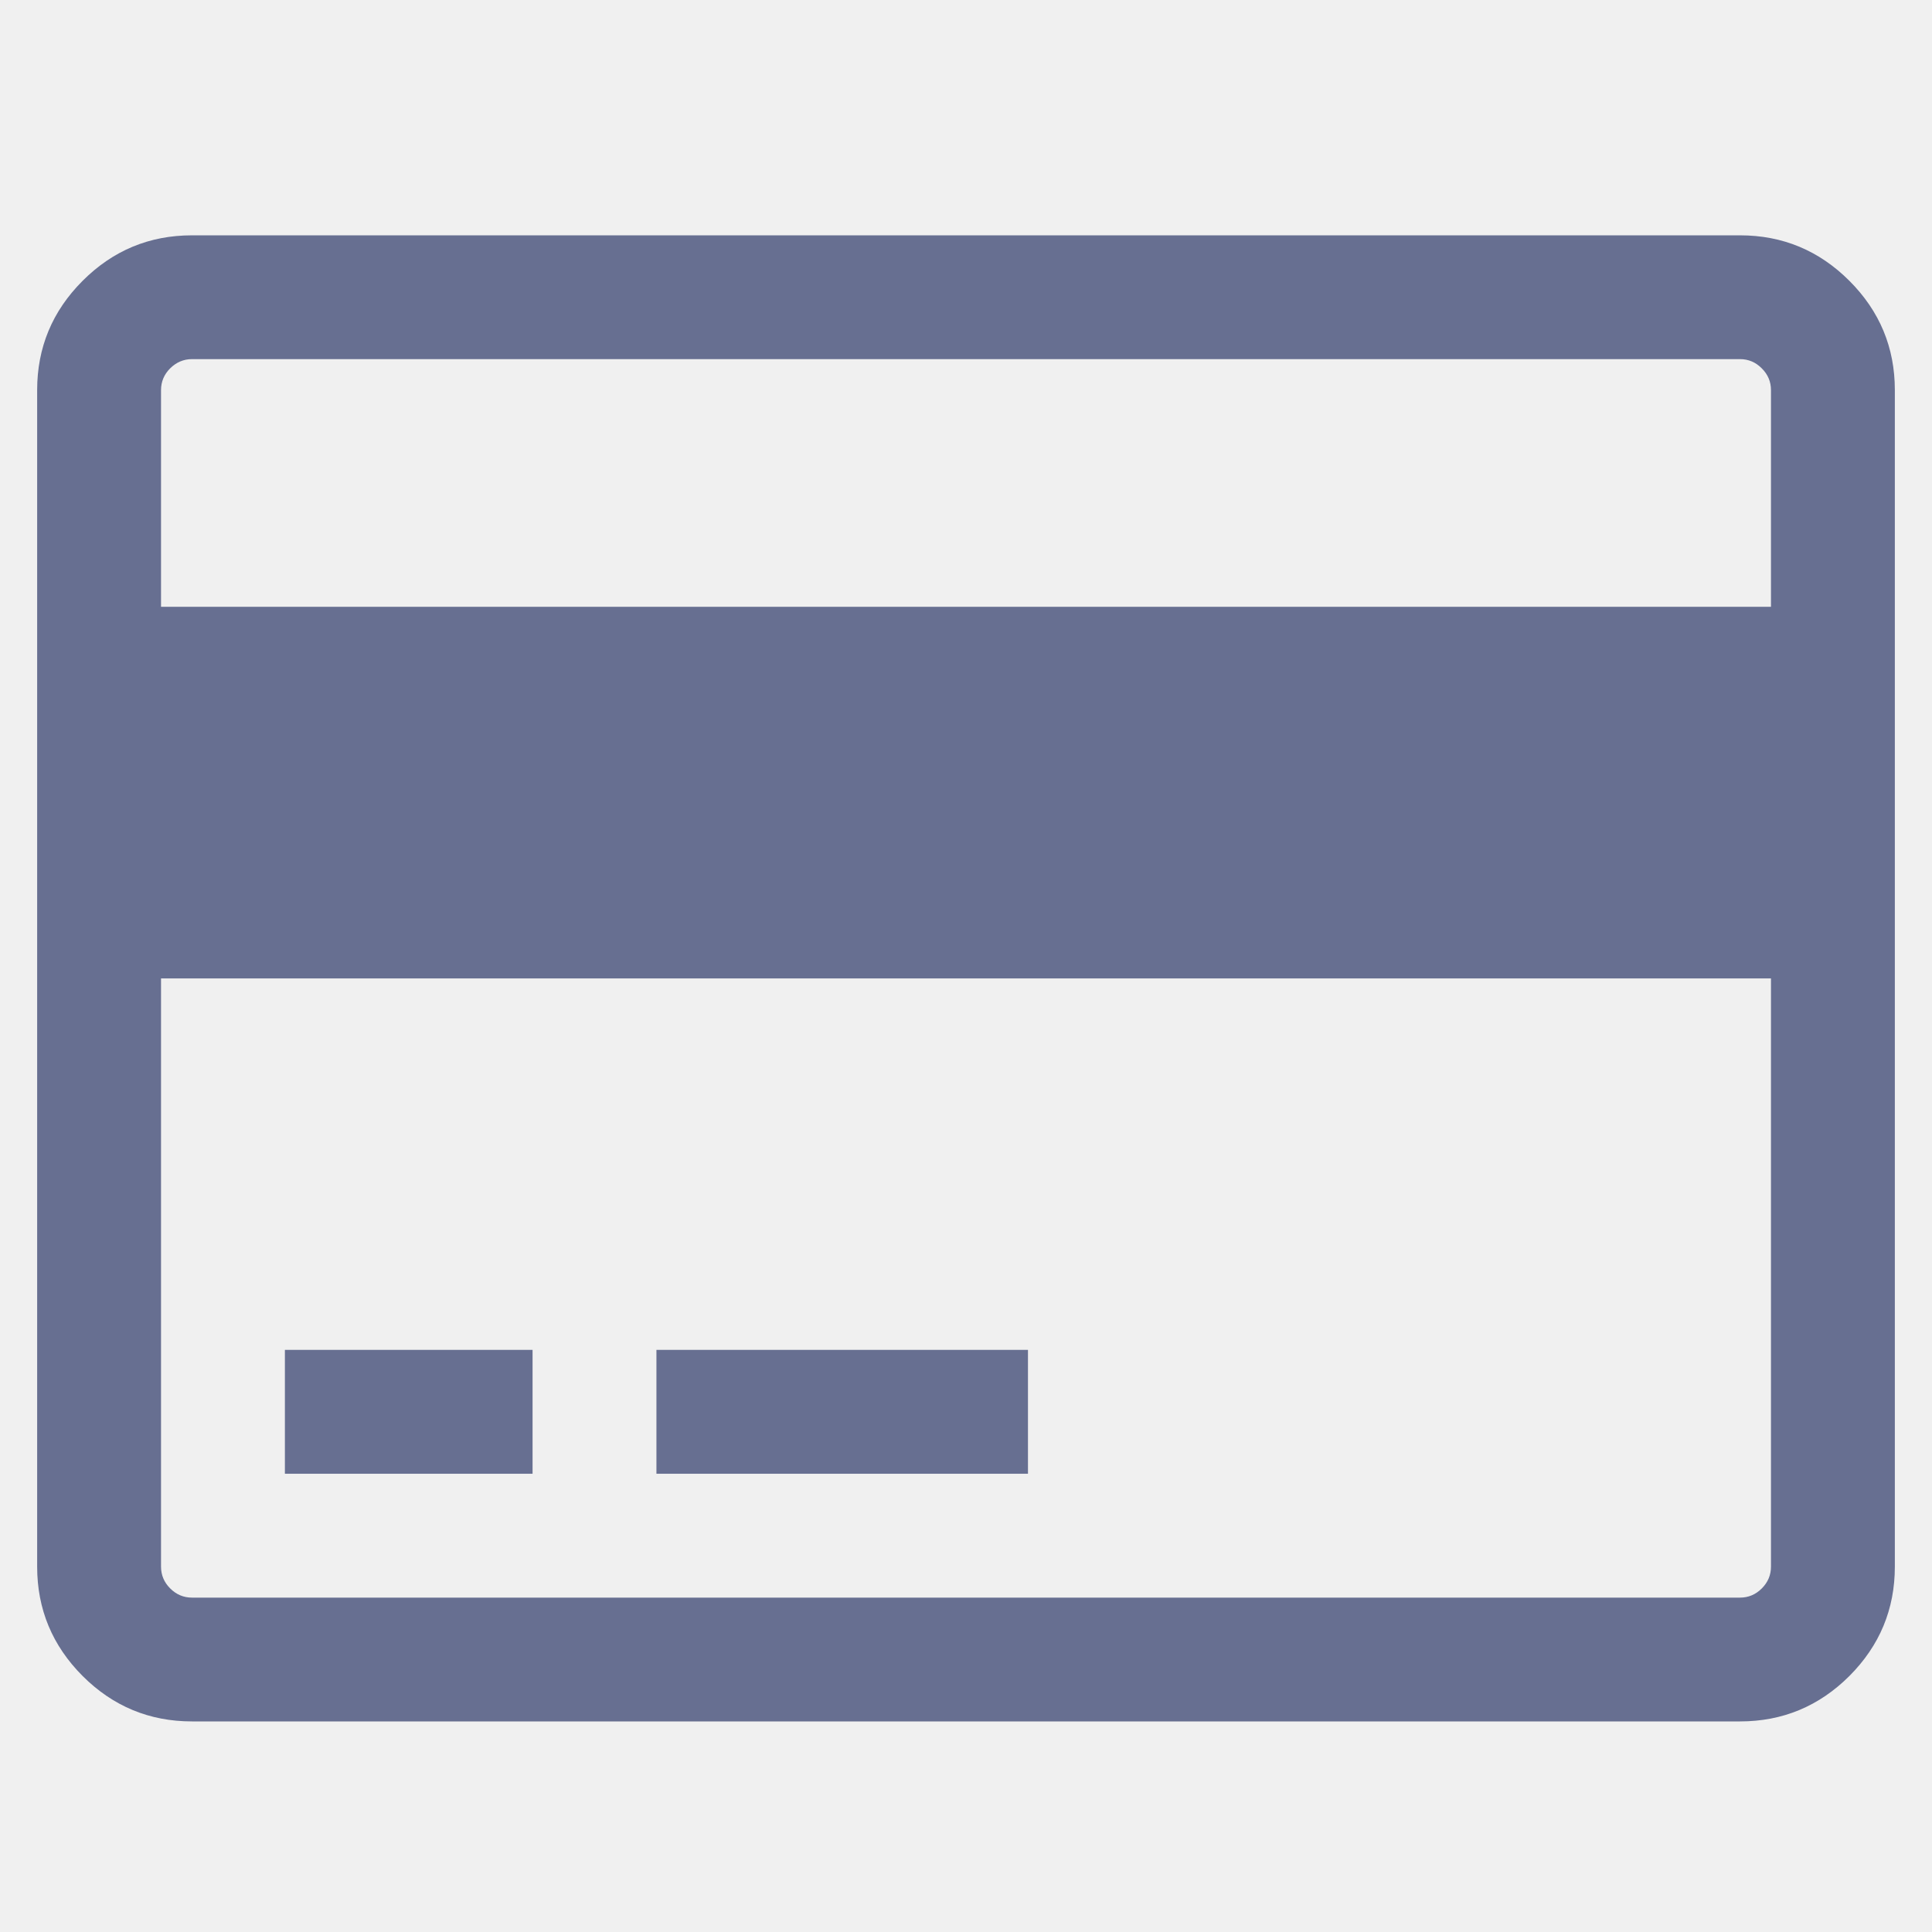
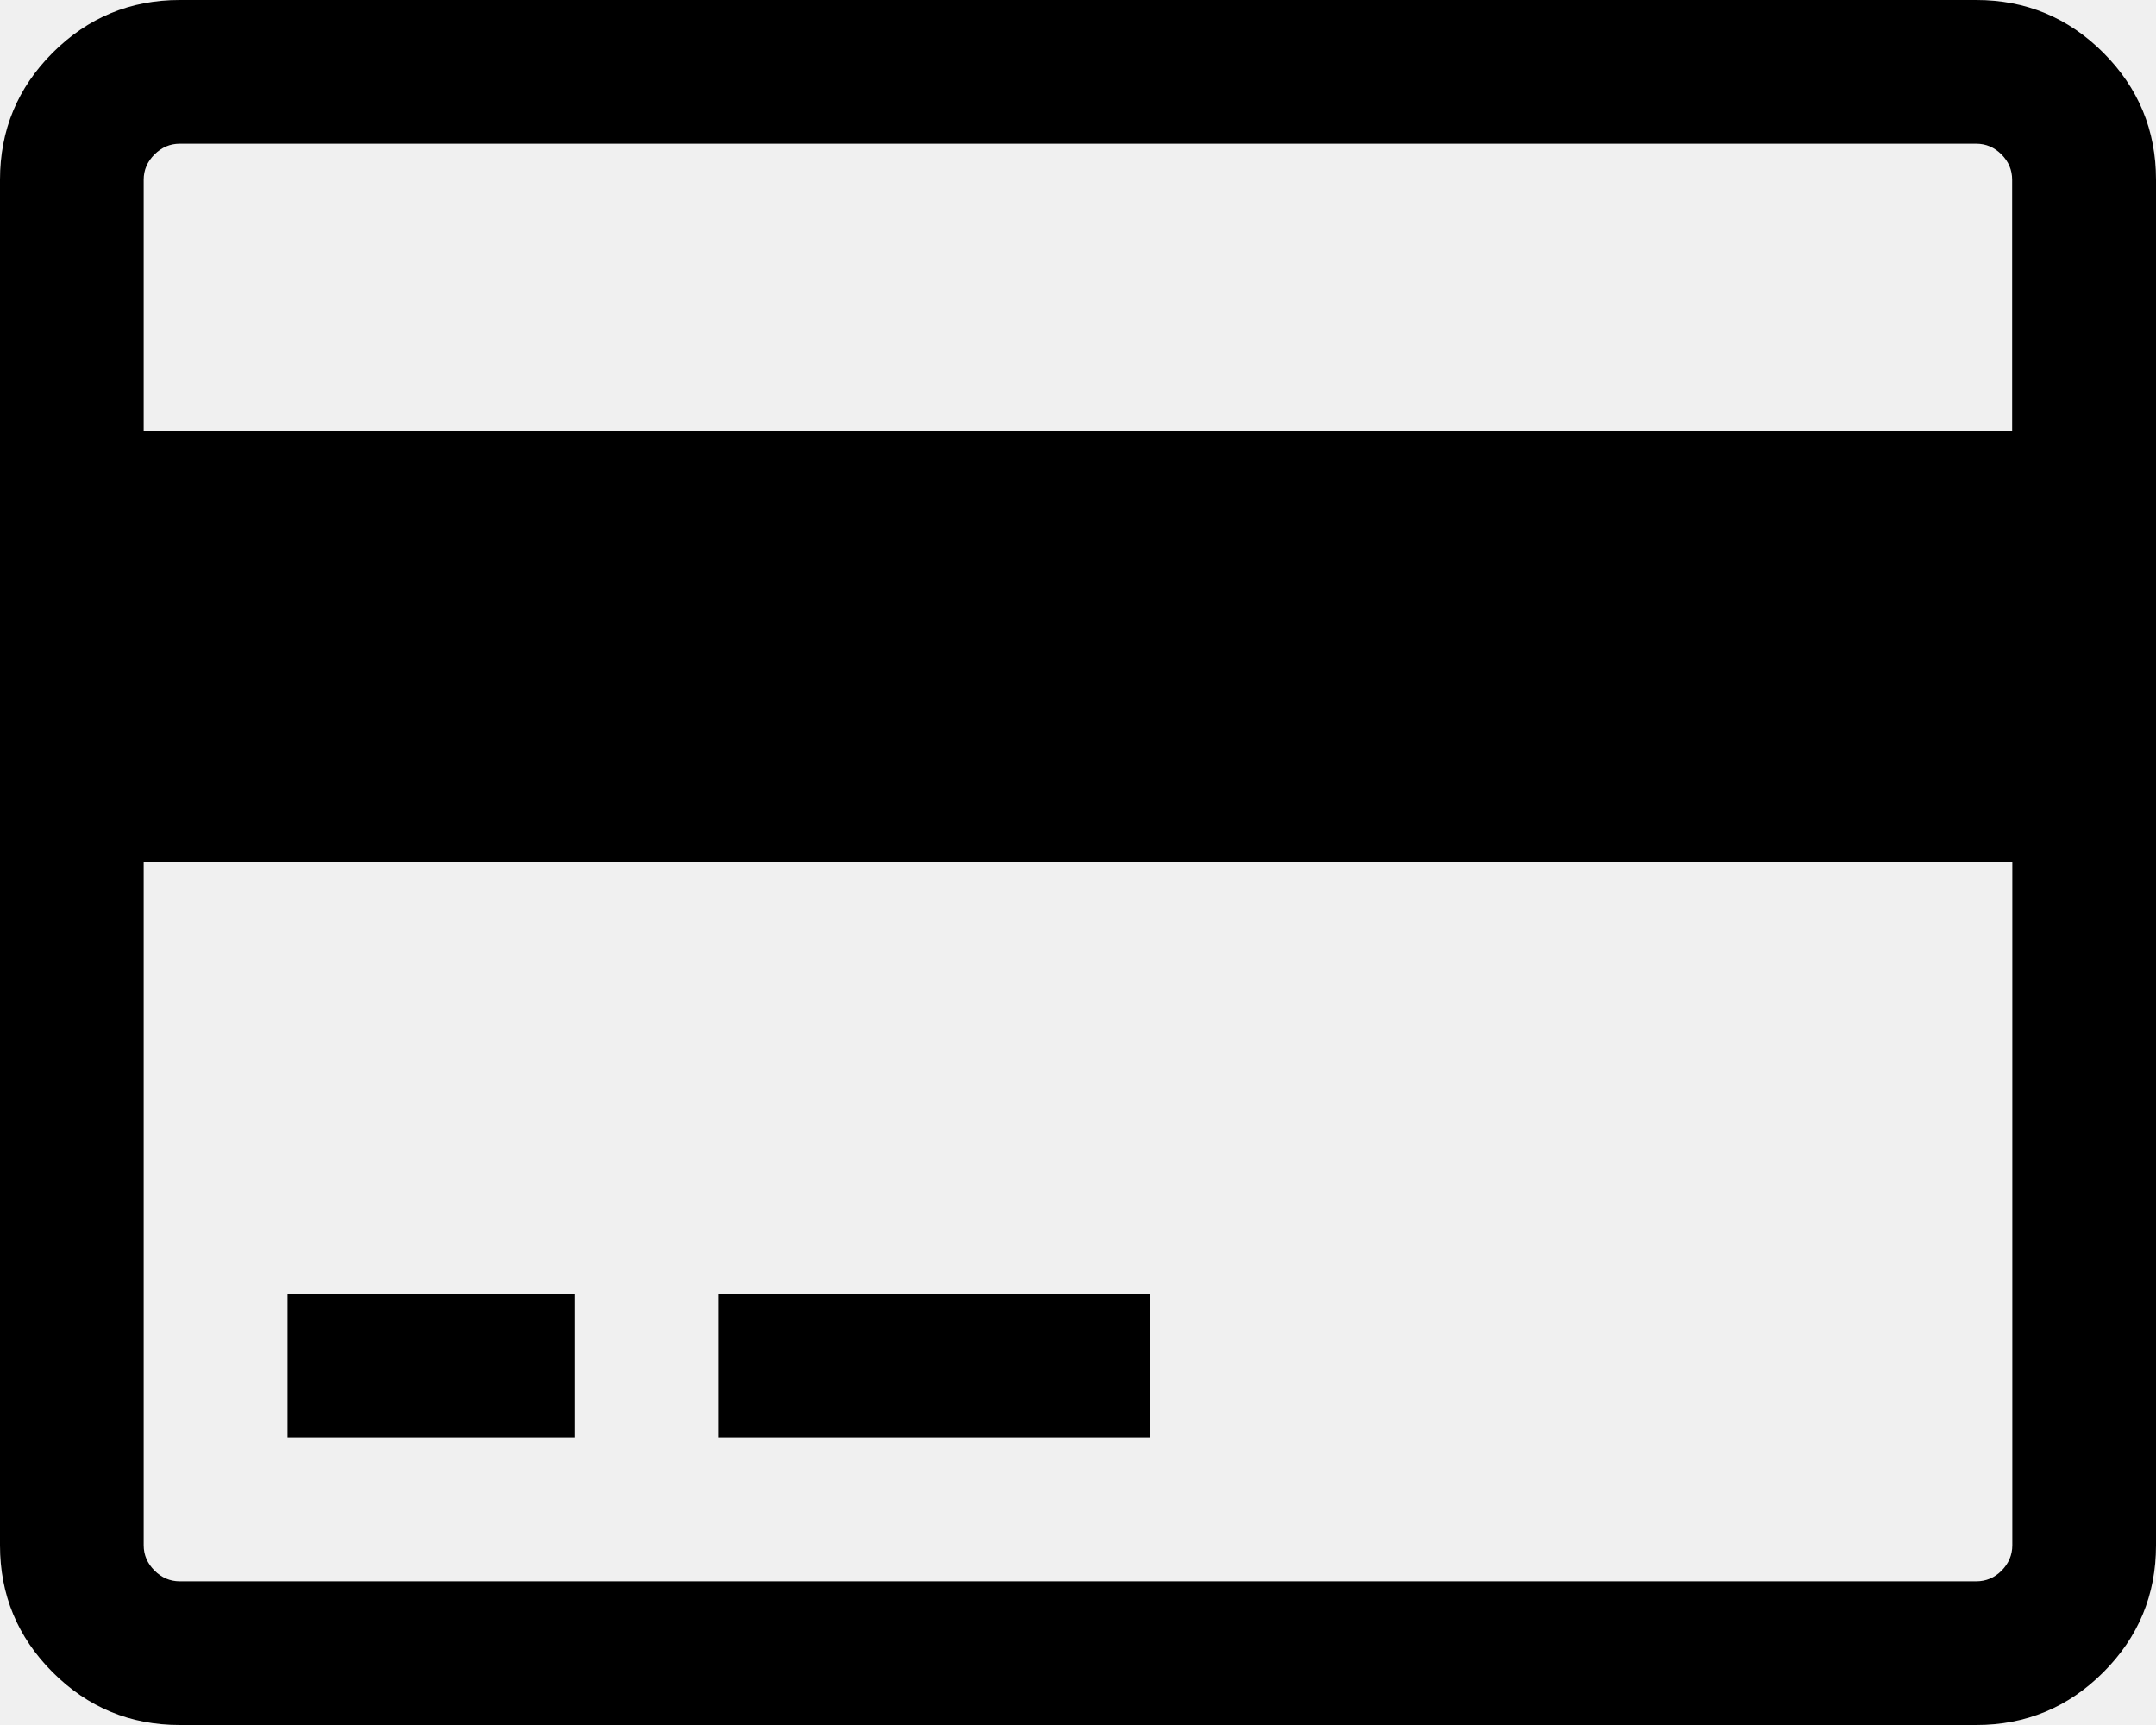
- <svg xmlns="http://www.w3.org/2000/svg" width="26" height="26" viewBox="0 0 26 26" fill="none">
-   <g clip-path="url(#clip0)">
-     <path d="M24.888 3.779C24.48 3.371 23.989 3.167 23.417 3.167H2.583C2.01 3.167 1.52 3.371 1.112 3.779C0.704 4.187 0.5 4.677 0.5 5.25V21.083C0.5 21.656 0.704 22.146 1.112 22.555C1.52 22.962 2.01 23.166 2.583 23.166H23.417C23.989 23.166 24.48 22.962 24.888 22.555C25.296 22.146 25.5 21.656 25.5 21.083V5.25C25.5 4.677 25.296 4.187 24.888 3.779ZM23.833 21.083C23.833 21.196 23.792 21.294 23.709 21.377C23.627 21.459 23.529 21.5 23.417 21.5H2.583C2.471 21.5 2.373 21.459 2.29 21.376C2.208 21.294 2.167 21.196 2.167 21.083V13.167H23.833V21.083H23.833ZM23.833 8.166H2.167V5.25C2.167 5.137 2.208 5.039 2.29 4.957C2.373 4.875 2.471 4.833 2.583 4.833H23.417C23.529 4.833 23.627 4.874 23.709 4.957C23.792 5.039 23.833 5.137 23.833 5.25V8.166H23.833Z" fill="#676F91" />
-     <path d="M7.167 18.166H3.834V19.833H7.167V18.166Z" fill="#676F91" />
-     <path d="M13.834 18.166H8.834V19.833H13.834V18.166Z" fill="#676F91" />
-   </g>
-   <defs>
-     <clipPath id="clip0">
-       <rect width="25" height="25" fill="white" transform="translate(0.5 0.666626)" />
-     </clipPath>
-   </defs>
+ <svg xmlns="http://www.w3.org/2000/svg" width="25" height="20" version="1.1" viewBox="0 0 25 20">
+   <path d="m2.084 0c-0.573 0-1.064 0.203-1.473 0.611-0.408 0.408-0.611 0.9-0.611 1.473v15.832c0 0.573 0.203 1.065 0.611 1.473 0.408 0.408 0.9 0.611 1.473 0.611h20.832c0.573 0 1.065-0.203 1.473-0.611 0.408-0.408 0.611-0.899 0.611-1.473v-15.832c0-0.573-0.203-1.065-0.611-1.473-0.408-0.408-0.9-0.611-1.473-0.611zm0 1.666h20.832c0.113 0 0.211 0.043 0.293 0.125 0.082 0.083 0.123 0.18 0.123 0.293v2.916h-21.666v-2.916c0-0.113 0.042-0.21 0.125-0.293 0.083-0.082 0.18-0.125 0.293-0.125zm-0.418 8.334h21.668v7.916c0 0.113-0.043 0.212-0.125 0.295-0.082 0.082-0.18 0.123-0.293 0.123h-20.832c-0.113 0-0.211-0.043-0.293-0.125-0.082-0.083-0.125-0.18-0.125-0.293zm1.668 5v1.666h3.334v-1.666zm5 0v1.666h5v-1.666z" />
</svg>
